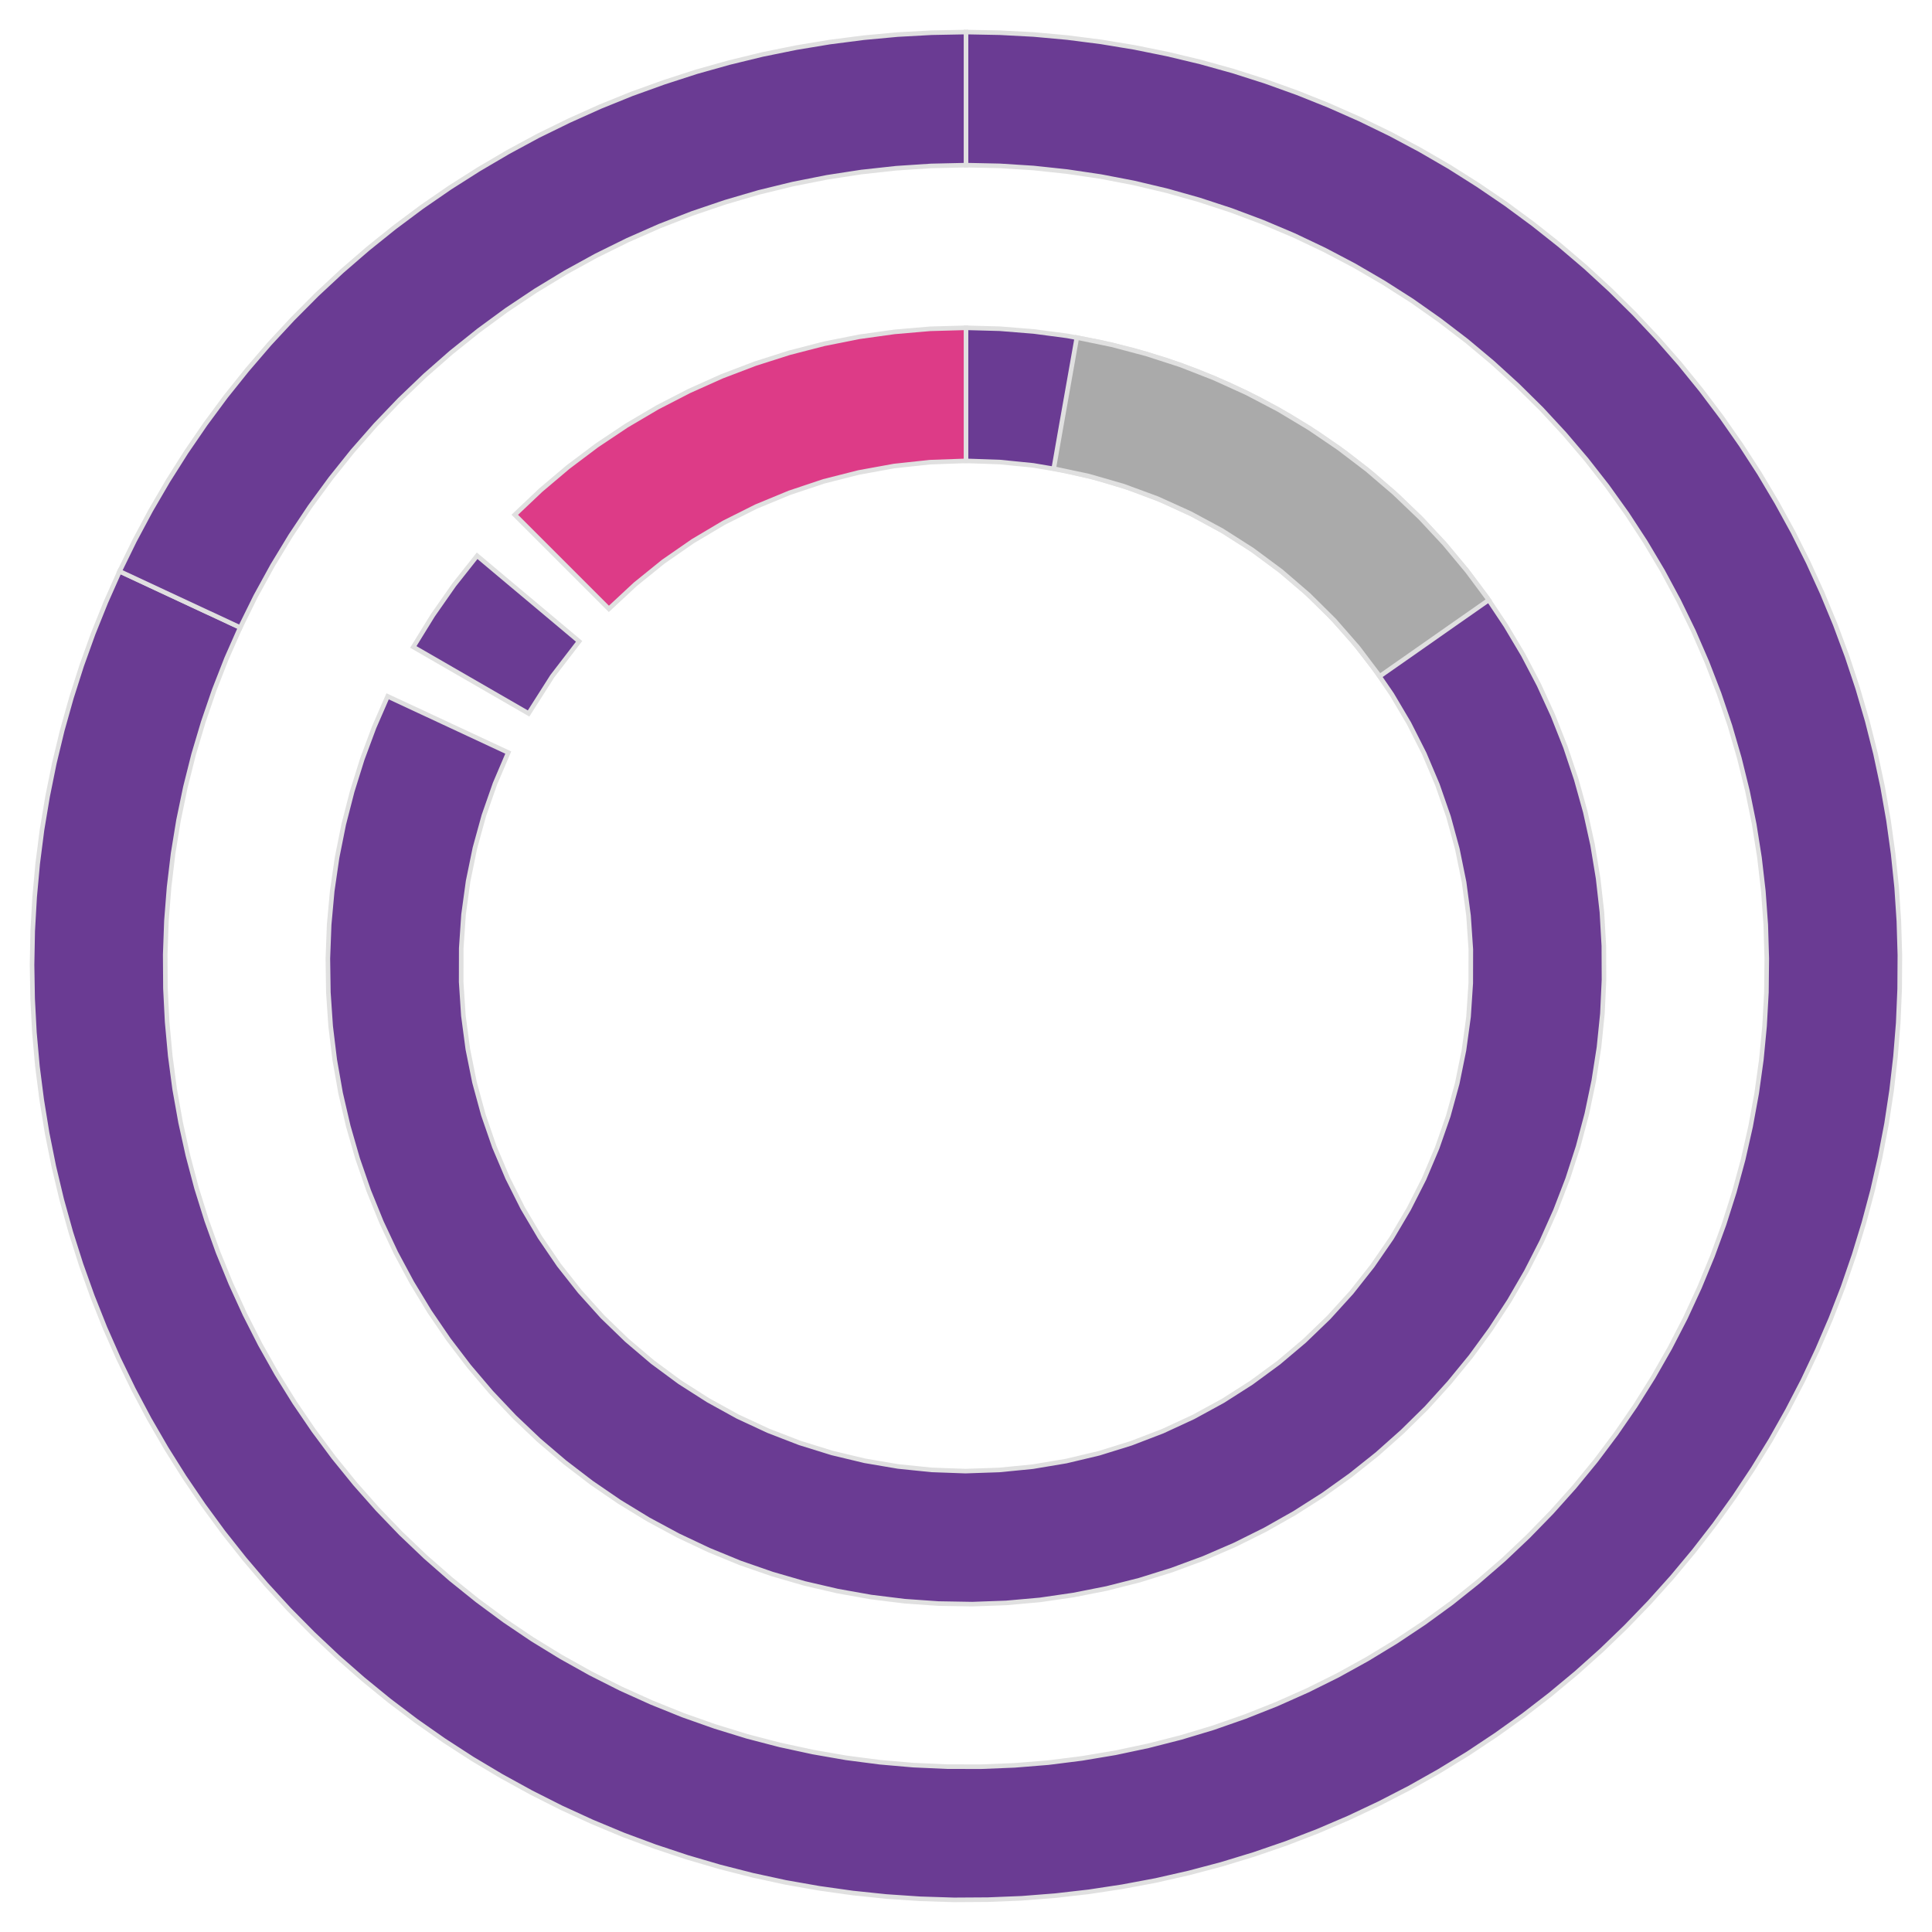
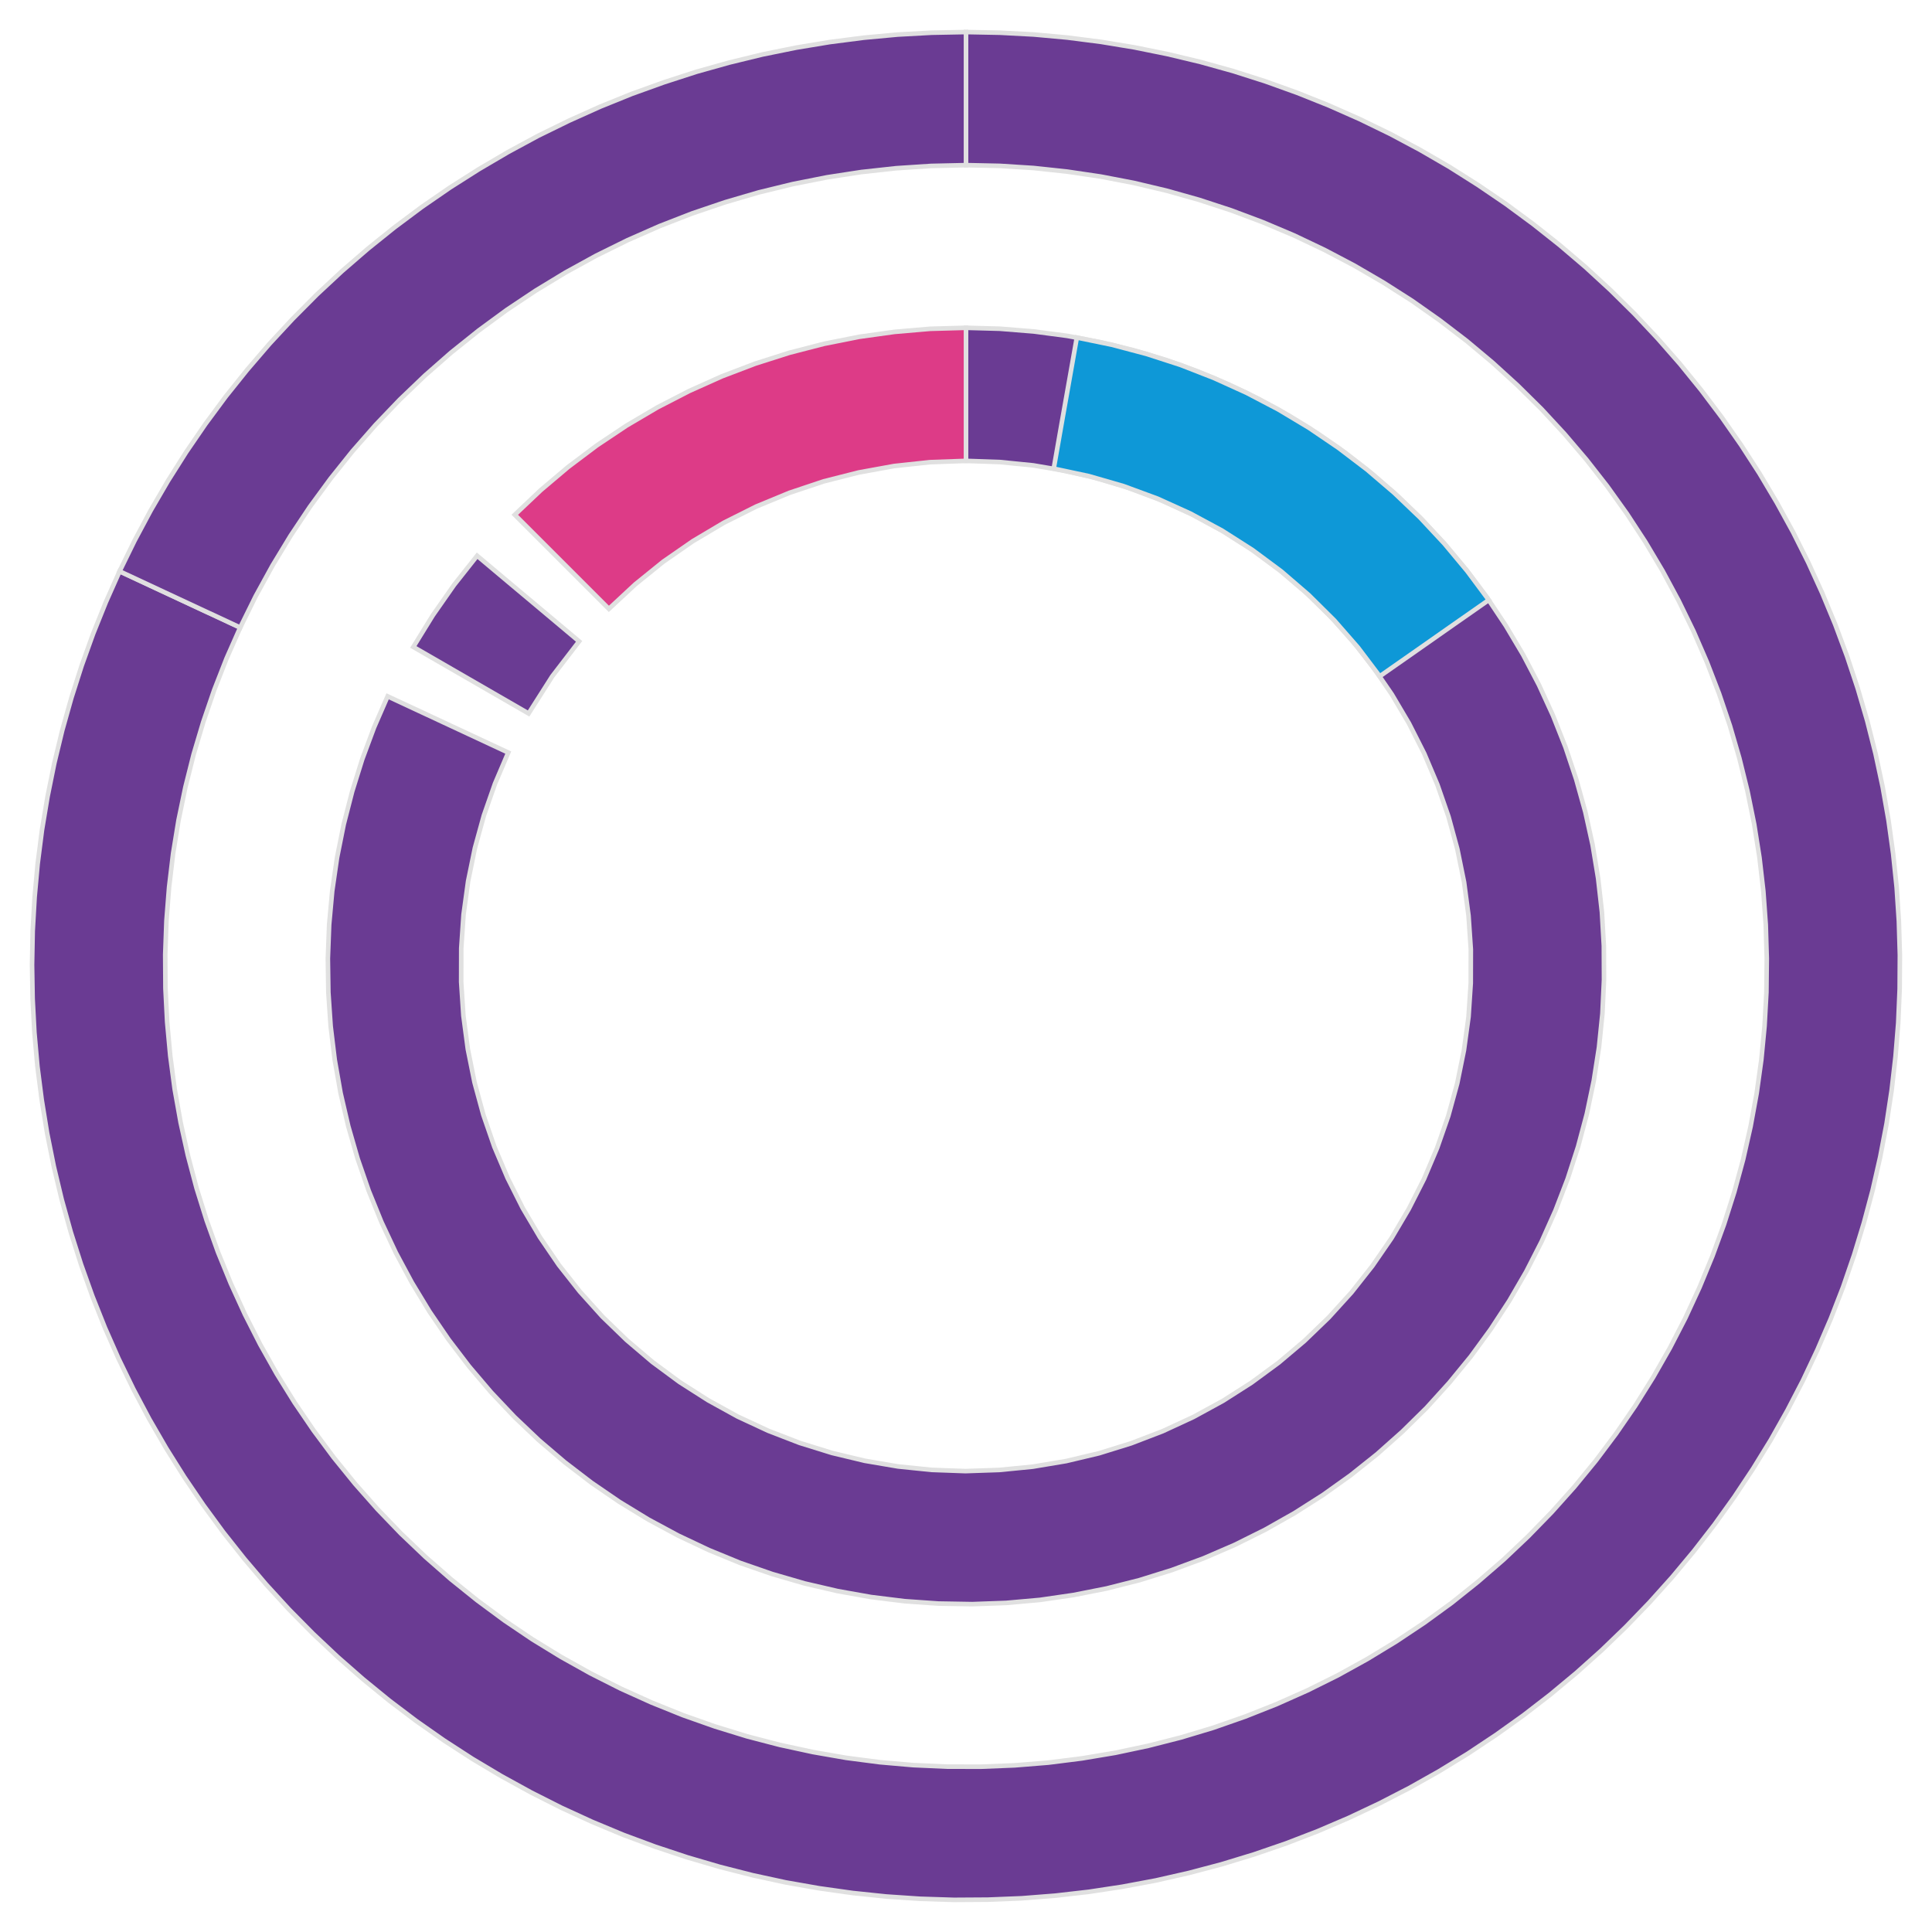
<svg xmlns="http://www.w3.org/2000/svg" class="svglite" width="270.00pt" height="270.00pt" viewBox="0 0 270.00 270.00">
  <defs>
    <style type="text/css">
    .svglite line, .svglite polyline, .svglite polygon, .svglite path, .svglite rect, .svglite circle {
      fill: none;
      stroke: #000000;
      stroke-linecap: round;
      stroke-linejoin: round;
      stroke-miterlimit: 10.00;
    }
    .svglite text {
      white-space: pre;
    }
  </style>
  </defs>
  <rect width="100%" height="100%" style="stroke: none; fill: none;" />
  <defs>
    <clipPath id="cpMC4wMHwyNzAuMDB8MC4wMHwyNzAuMDA=">
      <rect x="0.00" y="0.00" width="270.00" height="270.00" />
    </clipPath>
  </defs>
  <g clip-path="url(#cpMC4wMHwyNzAuMDB8MC4wMHwyNzAuMDA=)">
    <polygon points="33.57,87.70 27.95,85.08 22.33,82.46 16.71,79.84 14.79,84.16 13.02,88.56 11.42,93.01 9.98,97.52 8.70,102.07 7.59,106.67 6.65,111.31 5.87,115.98 5.27,120.67 4.84,125.38 4.57,130.11 4.48,134.84 4.56,139.57 4.81,144.30 5.23,149.01 5.83,153.70 6.59,158.38 7.52,163.01 8.62,167.62 9.89,172.18 11.32,176.69 12.91,181.14 14.66,185.54 16.57,189.87 18.64,194.13 20.86,198.31 23.23,202.40 25.75,206.41 28.41,210.32 31.21,214.14 34.15,217.85 37.21,221.45 40.41,224.94 43.74,228.31 47.18,231.55 50.74,234.67 54.40,237.66 58.18,240.52 62.05,243.23 66.03,245.81 70.09,248.23 74.24,250.51 78.46,252.64 82.76,254.61 87.13,256.43 91.57,258.08 96.06,259.57 100.60,260.90 105.19,262.07 109.81,263.07 114.47,263.89 119.16,264.55 123.86,265.04 128.59,265.36 133.32,265.51 138.05,265.48 142.78,265.29 147.49,264.92 152.20,264.38 156.87,263.67 161.52,262.80 166.14,261.75 170.71,260.54 175.24,259.16 179.72,257.62 184.13,255.92 188.48,254.06 192.76,252.04 196.97,249.87 201.09,247.55 205.13,245.08 209.07,242.46 212.92,239.71 216.66,236.82 220.30,233.79 223.83,230.63 227.23,227.35 230.52,223.94 233.68,220.42 236.71,216.79 239.61,213.05 242.37,209.20 244.99,205.26 247.47,201.23 249.79,197.11 251.97,192.91 253.99,188.63 255.86,184.28 257.57,179.87 259.11,175.39 260.49,170.87 261.71,166.30 262.76,161.68 263.65,157.03 264.36,152.35 264.90,147.65 265.28,142.94 265.48,138.21 265.51,133.48 265.37,128.75 265.06,124.02 264.57,119.32 263.92,114.63 263.10,109.97 262.11,105.34 260.95,100.75 259.62,96.21 258.13,91.72 256.48,87.28 254.67,82.91 252.71,78.61 250.59,74.38 248.31,70.23 245.89,66.16 243.32,62.19 240.61,58.31 237.76,54.53 234.78,50.86 231.66,47.30 228.42,43.85 225.05,40.52 221.57,37.32 217.97,34.25 214.26,31.31 210.45,28.50 206.54,25.84 202.54,23.31 198.45,20.94 194.27,18.71 190.01,16.64 185.69,14.73 181.29,12.97 176.84,11.37 172.33,9.93 167.77,8.66 163.17,7.56 158.53,6.62 153.86,5.85 149.17,5.25 144.46,4.82 139.73,4.57 135.00,4.48 135.00,10.68 135.00,16.88 135.00,23.08 139.72,23.18 144.44,23.48 149.13,23.98 153.80,24.67 158.44,25.56 163.04,26.65 167.58,27.93 172.07,29.40 176.49,31.06 180.84,32.90 185.11,34.93 189.29,37.13 193.37,39.51 197.35,42.05 201.21,44.77 204.96,47.64 208.58,50.67 212.07,53.85 215.43,57.17 218.64,60.64 221.70,64.23 224.61,67.95 227.36,71.79 229.95,75.75 232.36,79.80 234.60,83.96 236.67,88.21 238.55,92.54 240.25,96.95 241.76,101.42 243.08,105.96 244.21,110.54 245.15,115.17 245.89,119.84 246.43,124.53 246.77,129.24 246.91,133.96 246.86,138.68 246.60,143.40 246.15,148.10 245.50,152.78 244.65,157.42 243.61,162.03 242.37,166.59 240.94,171.09 239.32,175.53 237.52,179.89 235.54,184.18 233.37,188.38 231.03,192.48 228.52,196.48 225.84,200.37 223.01,204.14 220.01,207.80 216.86,211.32 213.57,214.70 210.14,217.95 206.57,221.04 202.88,223.99 199.06,226.77 195.13,229.39 191.10,231.84 186.96,234.13 182.73,236.23 178.42,238.15 174.03,239.89 169.57,241.45 165.05,242.81 160.47,243.98 155.85,244.96 151.19,245.74 146.51,246.33 141.80,246.71 137.08,246.90 132.36,246.89 127.64,246.68 122.94,246.27 118.25,245.66 113.60,244.85 108.98,243.85 104.41,242.66 99.90,241.27 95.45,239.70 91.06,237.93 86.76,235.99 82.54,233.86 78.42,231.56 74.39,229.09 70.48,226.45 66.68,223.64 63.00,220.68 59.45,217.57 56.03,214.31 52.76,210.91 49.63,207.37 46.65,203.70 43.83,199.91 41.17,196.01 38.68,192.00 36.36,187.88 34.22,183.67 32.26,179.38 30.47,175.00 28.88,170.56 27.47,166.05 26.26,161.48 25.24,156.87 24.41,152.22 23.79,147.54 23.36,142.84 23.12,138.12 23.09,133.40 23.26,128.68 23.63,123.97 24.19,119.28 24.95,114.62 25.91,110.00 27.06,105.42 28.41,100.89 29.94,96.42 31.66,92.02 33.57,87.70 " style="stroke-width: 0.64; stroke: #E0E0E0; stroke-linecap: butt; stroke-linejoin: miter; fill: #6A3B93;" />
    <polygon points="71.03,105.17 65.41,102.55 59.79,99.93 54.17,97.31 52.28,101.65 50.63,106.09 49.22,110.60 48.04,115.19 47.11,119.83 46.43,124.51 46.00,129.23 45.82,133.96 45.89,138.69 46.21,143.41 46.78,148.11 47.60,152.77 48.67,157.38 49.98,161.93 51.53,166.41 53.31,170.79 55.32,175.07 57.56,179.24 60.02,183.29 62.69,187.20 65.56,190.96 68.63,194.57 71.88,198.01 75.31,201.27 78.91,204.34 82.67,207.22 86.57,209.89 90.62,212.36 94.78,214.60 99.06,216.62 103.44,218.42 107.91,219.97 112.46,221.29 117.07,222.36 121.73,223.19 126.43,223.77 131.15,224.10 135.88,224.18 140.61,224.01 145.33,223.59 150.01,222.91 154.66,221.99 159.24,220.83 163.76,219.42 168.20,217.78 172.55,215.90 176.79,213.79 180.91,211.46 184.90,208.92 188.75,206.17 192.45,203.22 195.99,200.07 199.36,196.75 202.54,193.24 205.54,189.58 208.33,185.76 210.92,181.80 213.30,177.70 215.45,173.49 217.38,169.17 219.08,164.75 220.54,160.25 221.76,155.67 222.73,151.04 223.46,146.36 223.94,141.65 224.16,136.93 224.14,132.19 223.87,127.47 223.34,122.76 222.57,118.09 221.55,113.47 220.28,108.91 218.78,104.42 217.04,100.02 215.07,95.72 212.87,91.52 210.45,87.45 207.83,83.52 204.99,79.73 201.96,76.09 198.74,72.62 195.34,69.33 191.77,66.22 188.04,63.30 184.16,60.59 180.15,58.09 176.00,55.80 171.74,53.74 167.38,51.90 162.93,50.30 158.39,48.94 153.79,47.82 149.14,46.94 144.45,46.32 139.73,45.94 135.00,45.81 135.00,52.01 135.00,58.21 135.00,64.41 139.72,64.57 144.41,65.04 149.06,65.83 153.65,66.92 158.16,68.32 162.57,70.02 166.85,72.01 170.98,74.28 174.96,76.82 178.76,79.62 182.36,82.66 185.75,85.94 188.92,89.45 191.84,93.15 194.51,97.04 196.91,101.10 199.04,105.31 200.88,109.66 202.43,114.12 203.67,118.67 204.61,123.29 205.23,127.97 205.55,132.68 205.54,137.40 205.23,142.11 204.59,146.78 203.65,151.41 202.40,155.96 200.85,160.41 199.01,164.76 196.87,168.97 194.47,173.03 191.79,176.92 188.87,180.62 185.70,184.11 182.30,187.39 178.70,190.43 174.89,193.23 170.91,195.77 166.77,198.03 162.49,200.01 158.09,201.70 153.58,203.10 148.99,204.19 144.33,204.97 139.64,205.43 134.92,205.59 130.20,205.42 125.51,204.94 120.86,204.15 116.27,203.05 111.76,201.65 107.36,199.95 103.08,197.96 98.95,195.68 94.97,193.14 91.18,190.34 87.58,187.28 84.19,184.00 81.03,180.49 78.11,176.79 75.45,172.89 73.05,168.83 70.93,164.61 69.09,160.27 67.55,155.81 66.31,151.25 65.38,146.63 64.76,141.95 64.45,137.24 64.46,132.52 64.78,127.81 65.42,123.14 66.37,118.51 67.62,113.97 69.18,109.51 71.03,105.17 " style="stroke-width: 0.64; stroke: #E0E0E0; stroke-linecap: butt; stroke-linejoin: miter; fill: #6A3B93;" />
    <polygon points="135.00,23.08 135.00,16.88 135.00,10.68 135.00,4.48 130.22,4.57 125.46,4.83 120.70,5.27 115.96,5.88 111.25,6.66 106.57,7.61 101.93,8.74 97.33,10.03 92.79,11.50 88.29,13.12 83.87,14.91 79.51,16.87 75.22,18.97 71.02,21.24 66.90,23.66 62.87,26.22 58.94,28.93 55.11,31.79 51.39,34.78 47.77,37.91 44.28,41.16 40.91,44.55 37.66,48.05 34.55,51.67 31.56,55.40 28.72,59.24 26.02,63.18 23.47,67.21 21.06,71.34 18.81,75.55 16.71,79.84 22.33,82.46 27.95,85.08 33.57,87.70 35.73,83.32 38.08,79.04 40.61,74.87 43.32,70.81 46.21,66.87 49.26,63.06 52.48,59.39 55.86,55.86 59.39,52.48 63.06,49.26 66.87,46.21 70.81,43.32 74.87,40.61 79.04,38.08 83.32,35.73 87.70,33.57 92.17,31.60 96.72,29.83 101.35,28.26 106.03,26.89 110.78,25.73 115.57,24.78 120.39,24.04 125.25,23.51 130.12,23.19 135.00,23.08 " style="stroke-width: 0.64; stroke: #E0E0E0; stroke-linecap: butt; stroke-linejoin: miter; fill: #6A3B93;" />
-     <polygon points="192.82,94.51 197.90,90.96 202.98,87.40 208.06,83.85 205.07,79.83 201.87,75.99 198.46,72.33 194.84,68.87 191.04,65.62 187.06,62.59 182.92,59.78 178.63,57.21 174.20,54.89 169.64,52.82 164.98,51.00 160.22,49.46 155.39,48.18 150.49,47.17 149.41,53.28 148.33,59.38 147.26,65.49 152.18,66.54 157.02,67.94 161.75,69.68 166.34,71.76 170.78,74.15 175.03,76.86 179.07,79.86 182.89,83.15 186.47,86.70 189.78,90.49 192.82,94.51 " style="stroke-width: 0.64; stroke: #E0E0E0; stroke-linecap: butt; stroke-linejoin: miter; fill: #AAAAAA;" />
+     <polygon points="192.82,94.51 197.90,90.96 202.98,87.40 208.06,83.85 205.07,79.83 201.87,75.99 198.46,72.33 194.84,68.87 191.04,65.62 187.06,62.59 182.92,59.78 178.63,57.21 174.20,54.89 169.64,52.82 164.98,51.00 160.22,49.46 155.39,48.18 150.49,47.17 149.41,53.28 148.33,59.38 147.26,65.49 152.18,66.54 157.02,67.94 161.75,69.68 166.34,71.76 170.78,74.15 175.03,76.86 179.07,79.86 182.89,83.15 186.47,86.70 189.78,90.49 192.82,94.51 " style="stroke-width: 0.64; stroke: #E0E0E0; stroke-linecap: butt; stroke-linejoin: miter; fill: #0E98D7;" />
    <polygon points="135.00,64.41 135.00,58.21 135.00,52.01 135.00,45.81 130.00,45.95 125.01,46.38 120.06,47.07 115.15,48.05 110.31,49.30 105.54,50.82 100.87,52.60 96.30,54.65 91.86,56.94 87.55,59.48 83.39,62.26 79.39,65.27 75.57,68.50 71.94,71.94 76.32,76.32 80.70,80.70 85.09,85.09 88.78,81.66 92.70,78.49 96.84,75.62 101.17,73.05 105.68,70.79 110.33,68.87 115.11,67.27 120.00,66.03 124.95,65.13 129.96,64.59 135.00,64.41 " style="stroke-width: 0.64; stroke: #E0E0E0; stroke-linecap: butt; stroke-linejoin: miter; fill: #DD3B87;" />
    <polygon points="80.93,89.63 76.18,85.64 71.43,81.66 66.68,77.67 63.46,81.74 60.49,85.99 57.76,90.41 63.13,93.51 68.50,96.61 73.87,99.71 77.18,94.51 80.93,89.63 " style="stroke-width: 0.64; stroke: #E0E0E0; stroke-linecap: butt; stroke-linejoin: miter; fill: #6A3B93;" />
  </g>
</svg>
